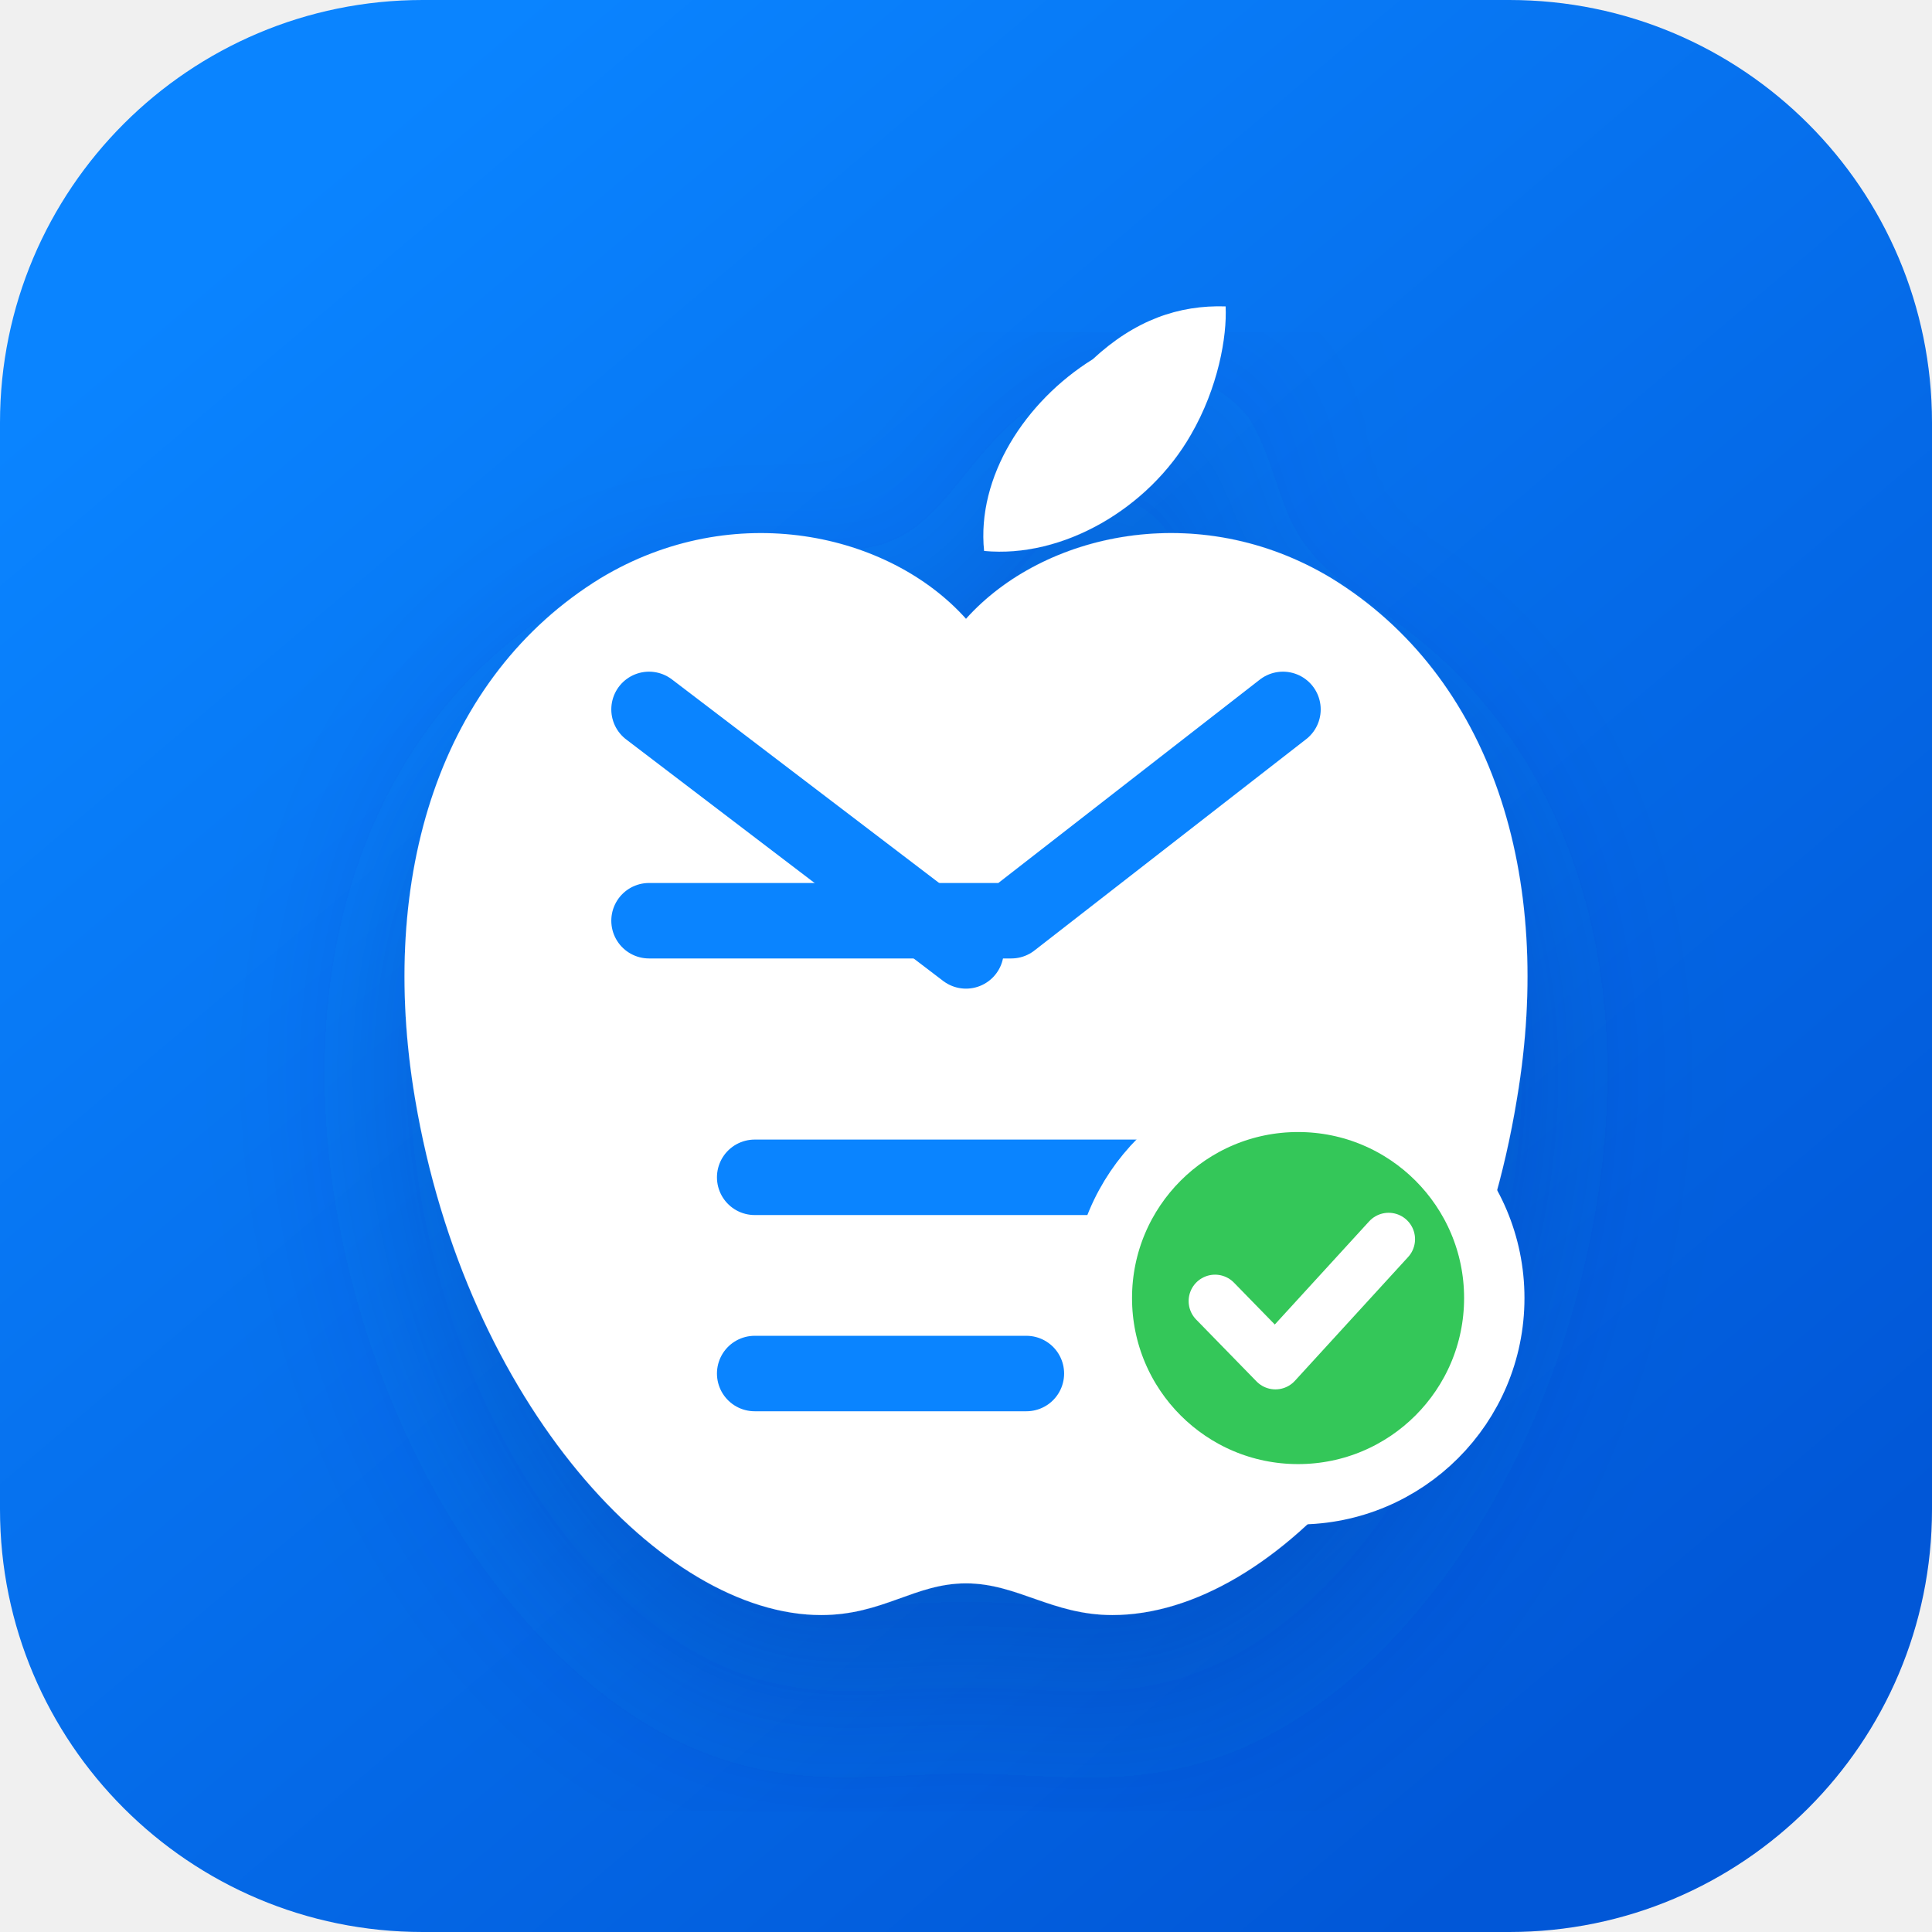
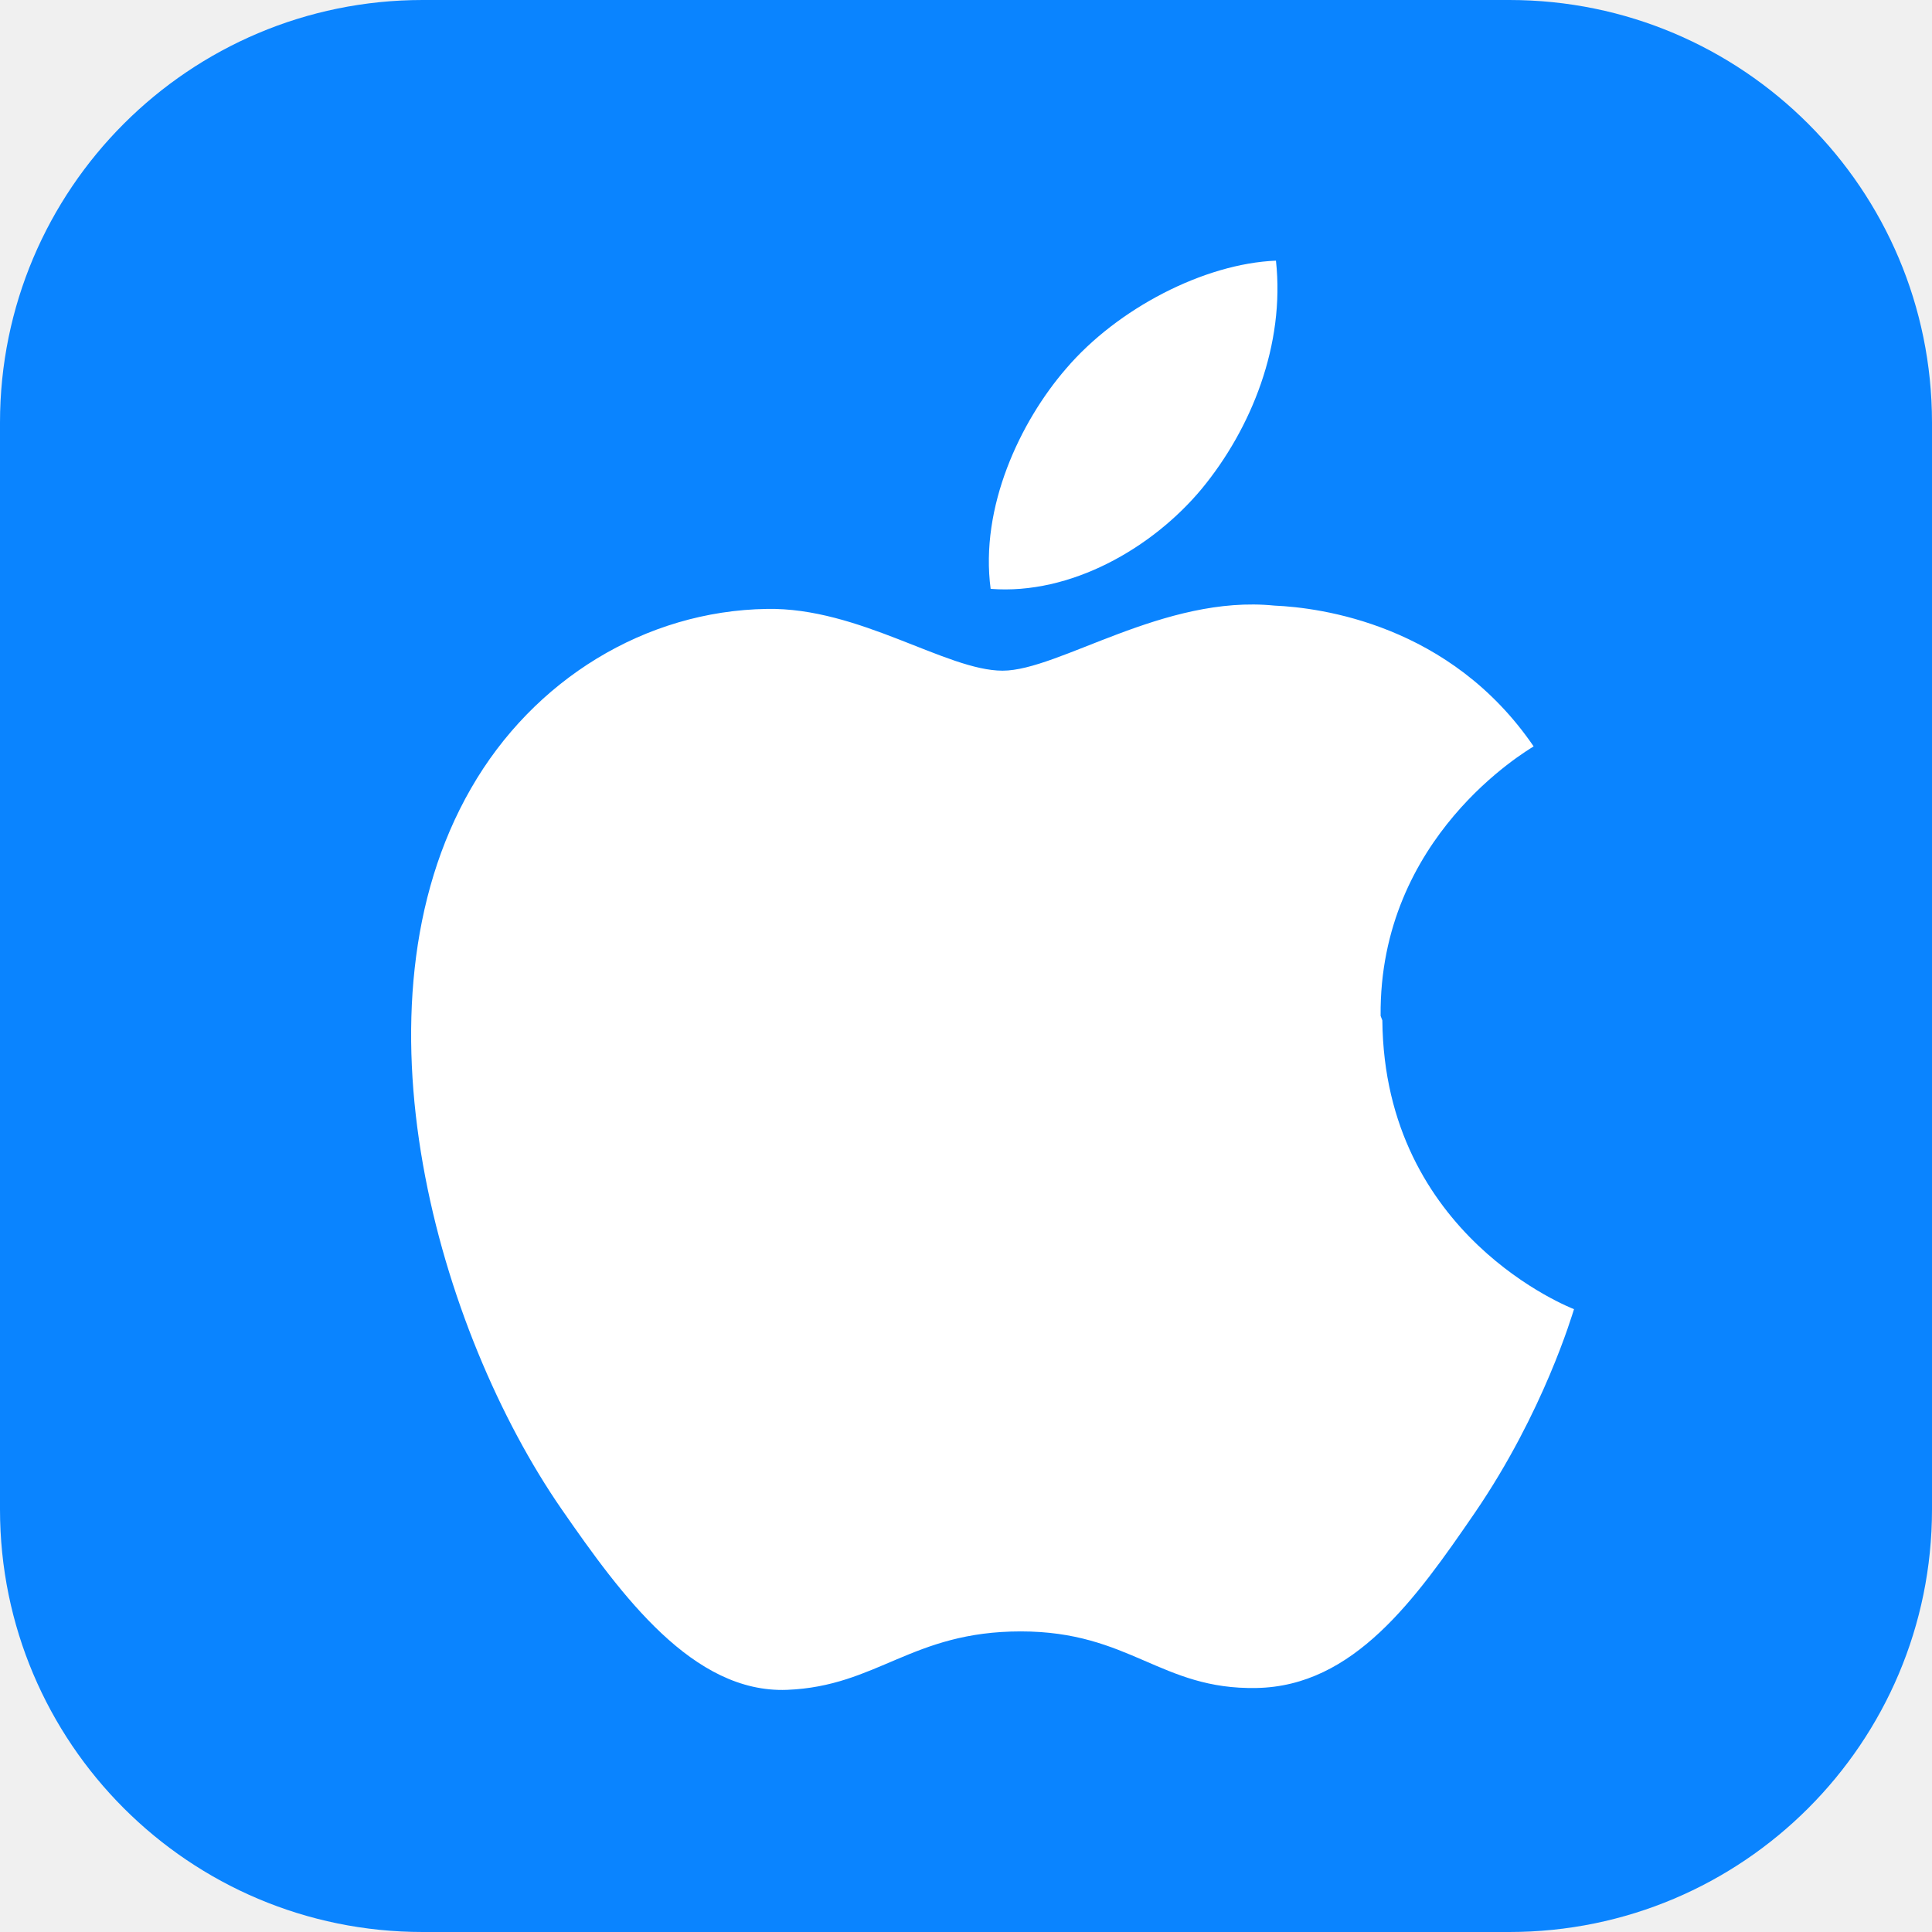
<svg xmlns="http://www.w3.org/2000/svg" width="128" height="128" viewBox="0 0 128 128" role="img" aria-label="Apple Productivity">
-   <defs>
-     <linearGradient id="bg" x1="20" y1="12" x2="108" y2="116" gradientUnits="userSpaceOnUse">
-       <stop stop-color="#0A84FF" />
-       <stop offset="1" stop-color="#0157D7" />
-     </linearGradient>
-     <filter id="shadow" x="12" y="16" width="104" height="104" color-interpolation-filters="sRGB" filterUnits="userSpaceOnUse">
-       <feDropShadow dx="0" dy="6" stdDeviation="6" flood-color="#003C92" flood-opacity=".28" />
-     </filter>
-   </defs>
-   <rect width="128" height="128" rx="28" fill="url(#bg)" />
-   <g filter="url(#shadow)">
-     <path d="M72.4 23.8c-4.5 2.8-7.7 7.8-7.2 12.7 5.2.5 10.9-2.8 13.7-7.7 1.8-3.1 2.4-6.5 2.3-8.5-3.1-.1-6 .9-8.8 3.5z" fill="#fff" />
-     <path d="M64 41c-5.1-5.7-15.4-8-24.2-2.7C29.2 44.8 25 58 27.5 72.8 30.9 93 43.9 107 54.4 107c4.1 0 6.2-2.1 9.6-2.1s5.7 2.1 9.7 2.1c10.8 0 23.5-14 26.8-34.2C103 58 98.8 44.8 88.2 38.3 79.4 33 69.1 35.3 64 41z" fill="#fff" />
-   </g>
-   <g fill="none" stroke="#0A84FF" stroke-linecap="round" stroke-linejoin="round">
-     <path d="M43 61h24l18-14" stroke-width="5" />
-     <path d="M43 47l21 16" stroke-width="5" />
-     <path d="M50 78h28" stroke-width="5" />
-     <path d="M50 91h18" stroke-width="5" />
-   </g>
-   <circle cx="86" cy="86" r="13" fill="#34C759" stroke="#fff" stroke-width="4" />
-   <path d="M80.5 86.2l4 4.1 7.5-8.2" fill="none" stroke="#fff" stroke-linecap="round" stroke-linejoin="round" stroke-width="3.5" />
+   <rect width="128" height="128" rx="28" fill="#0A84FF" />
+   <path fill="#fff" transform="translate(24 10) scale(.88)" d="M76.67 65.12c-.13-13.49 11.02-19.96 11.52-20.29-6.28-9.19-16.05-10.45-19.52-10.6-8.31-.84-16.23 4.9-20.46 4.9-4.24 0-10.8-4.78-17.75-4.65-9.14.14-17.57 5.32-22.27 13.51-9.5 16.48-2.43 40.9 6.82 54.27 4.52 6.53 9.9 13.87 16.97 13.6 6.81-.27 9.38-4.4 17.6-4.4 8.23 0 10.53 4.4 17.74 4.26 7.32-.13 11.96-6.65 16.45-13.2 5.19-7.59 7.33-14.94 7.46-15.32-.16-.07-14.28-5.48-14.43-21.74zM63.2 25.44c3.75-4.55 6.28-10.87 5.59-17.18-5.4.22-11.94 3.6-15.81 8.14-3.46 4-6.49 10.43-5.67 16.57 6.02.47 12.17-3.06 15.89-7.53z" />
</svg>
